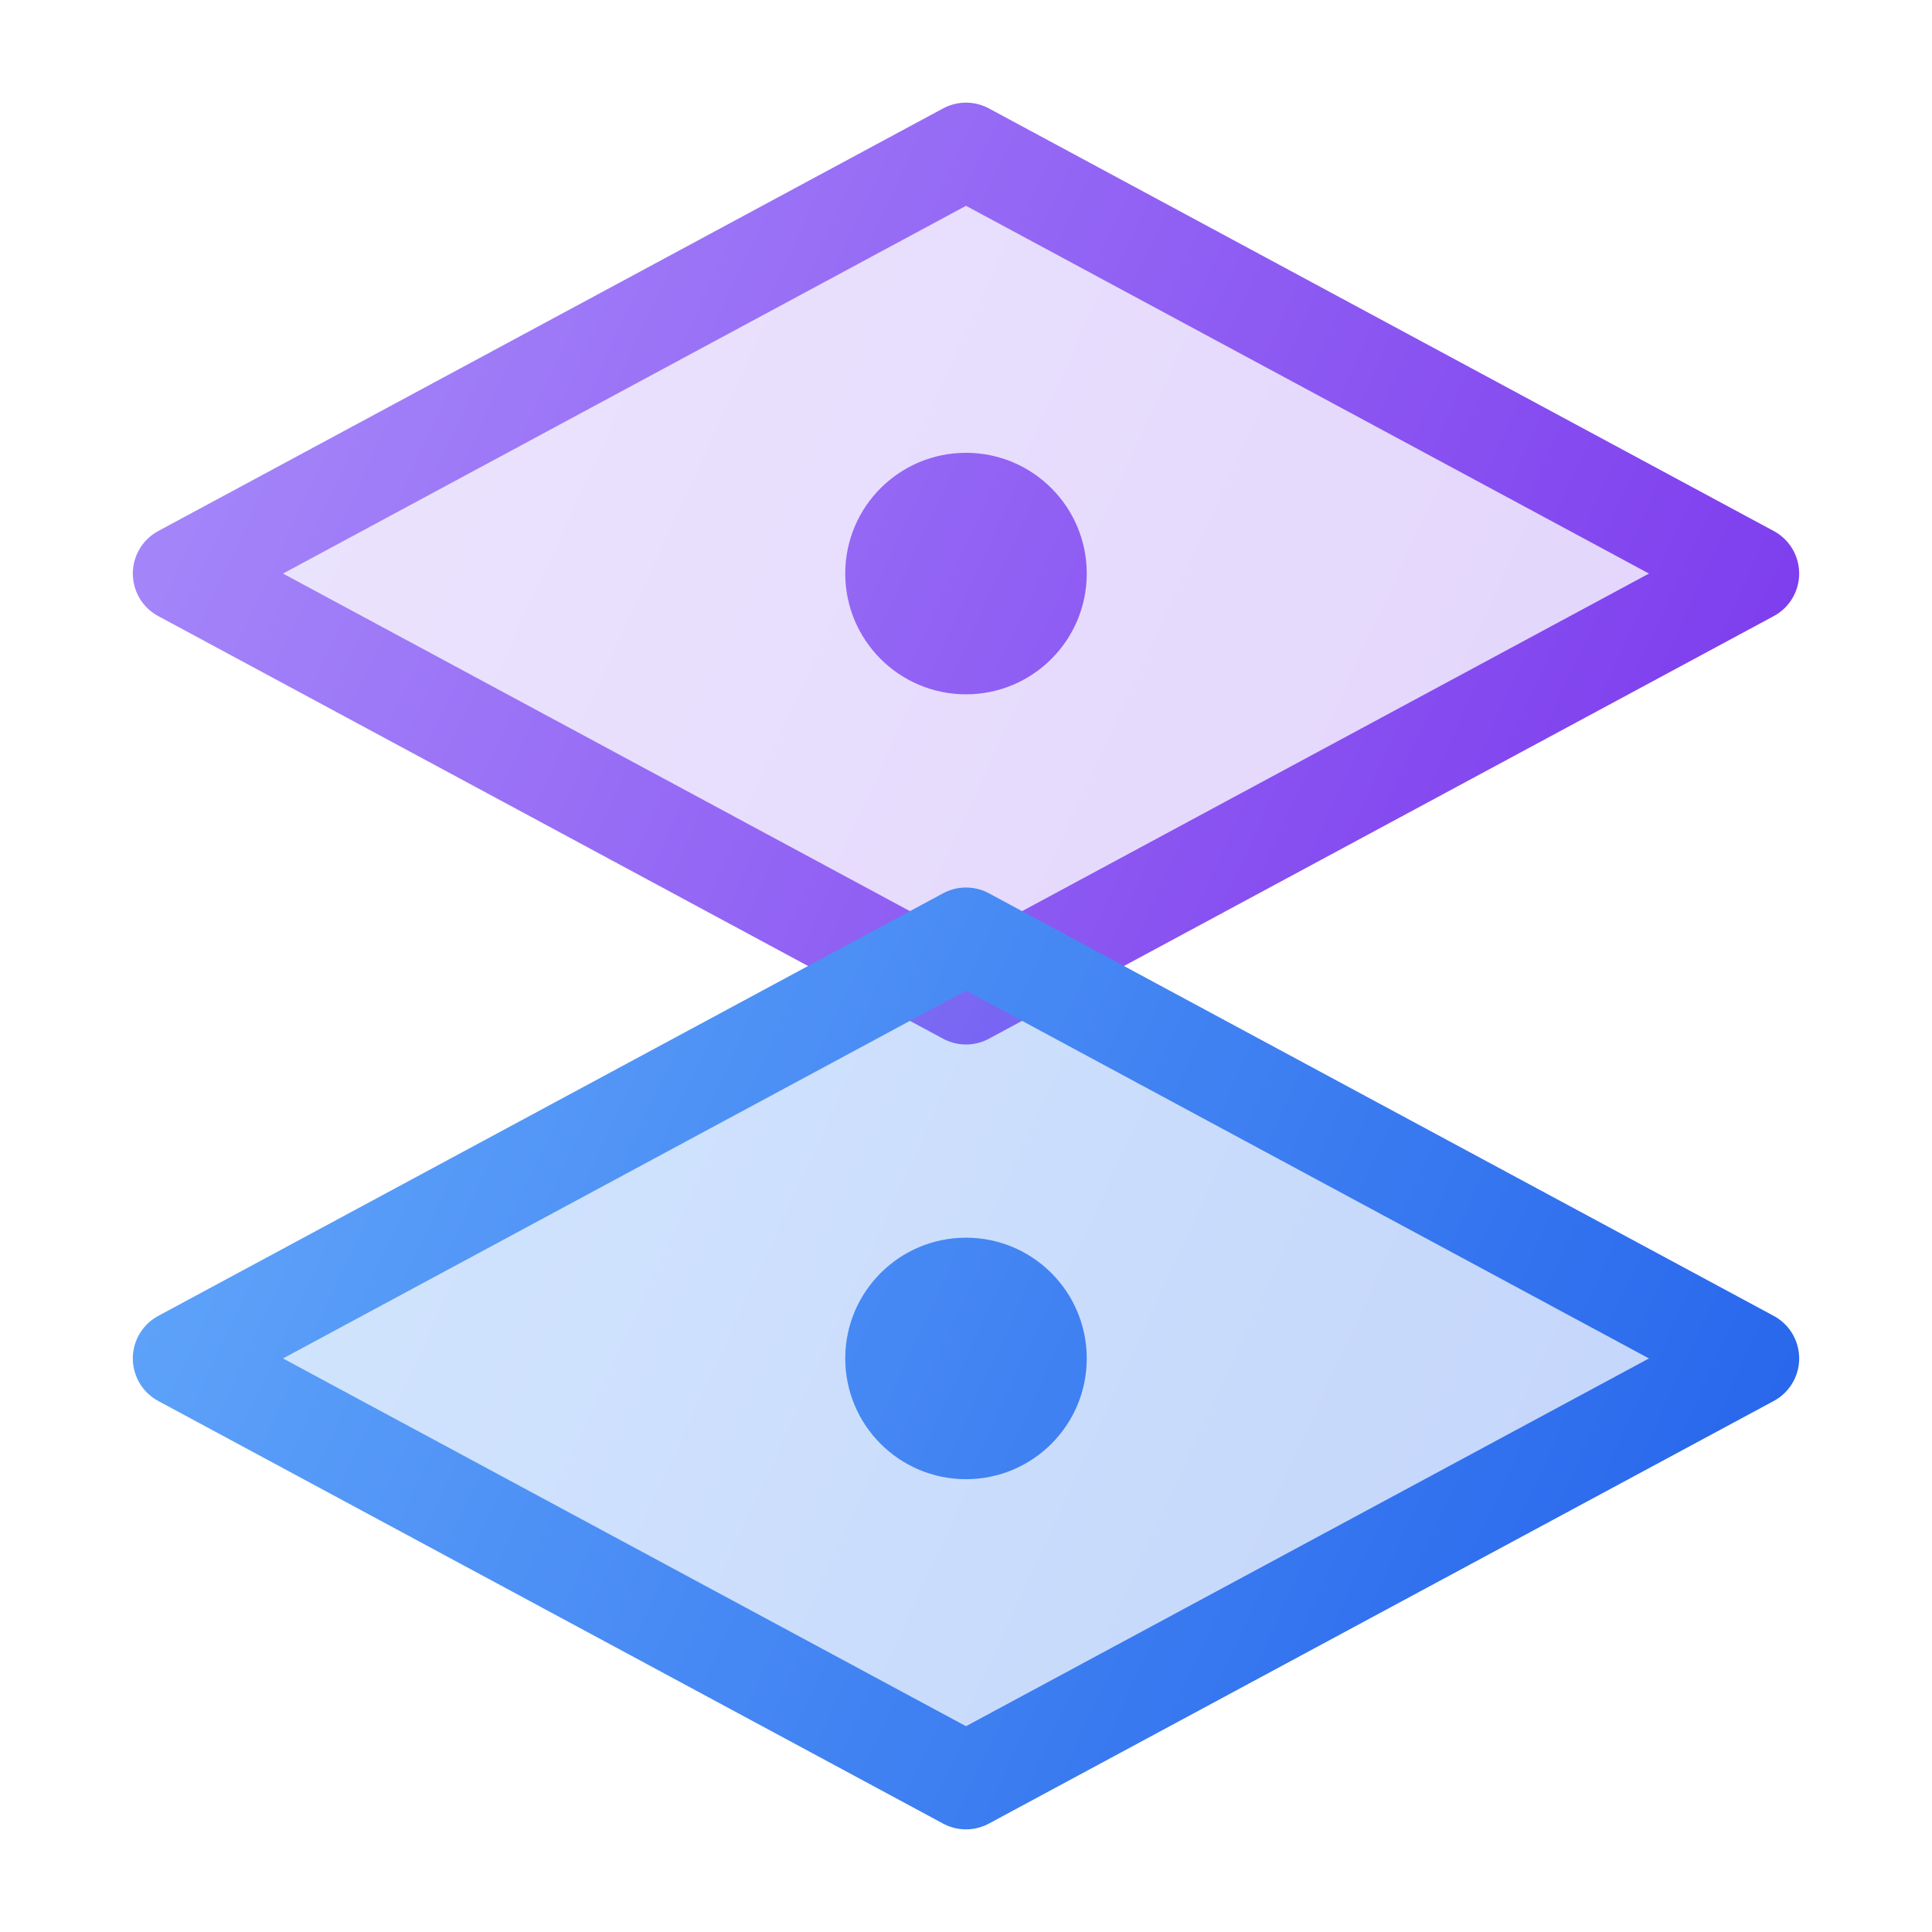
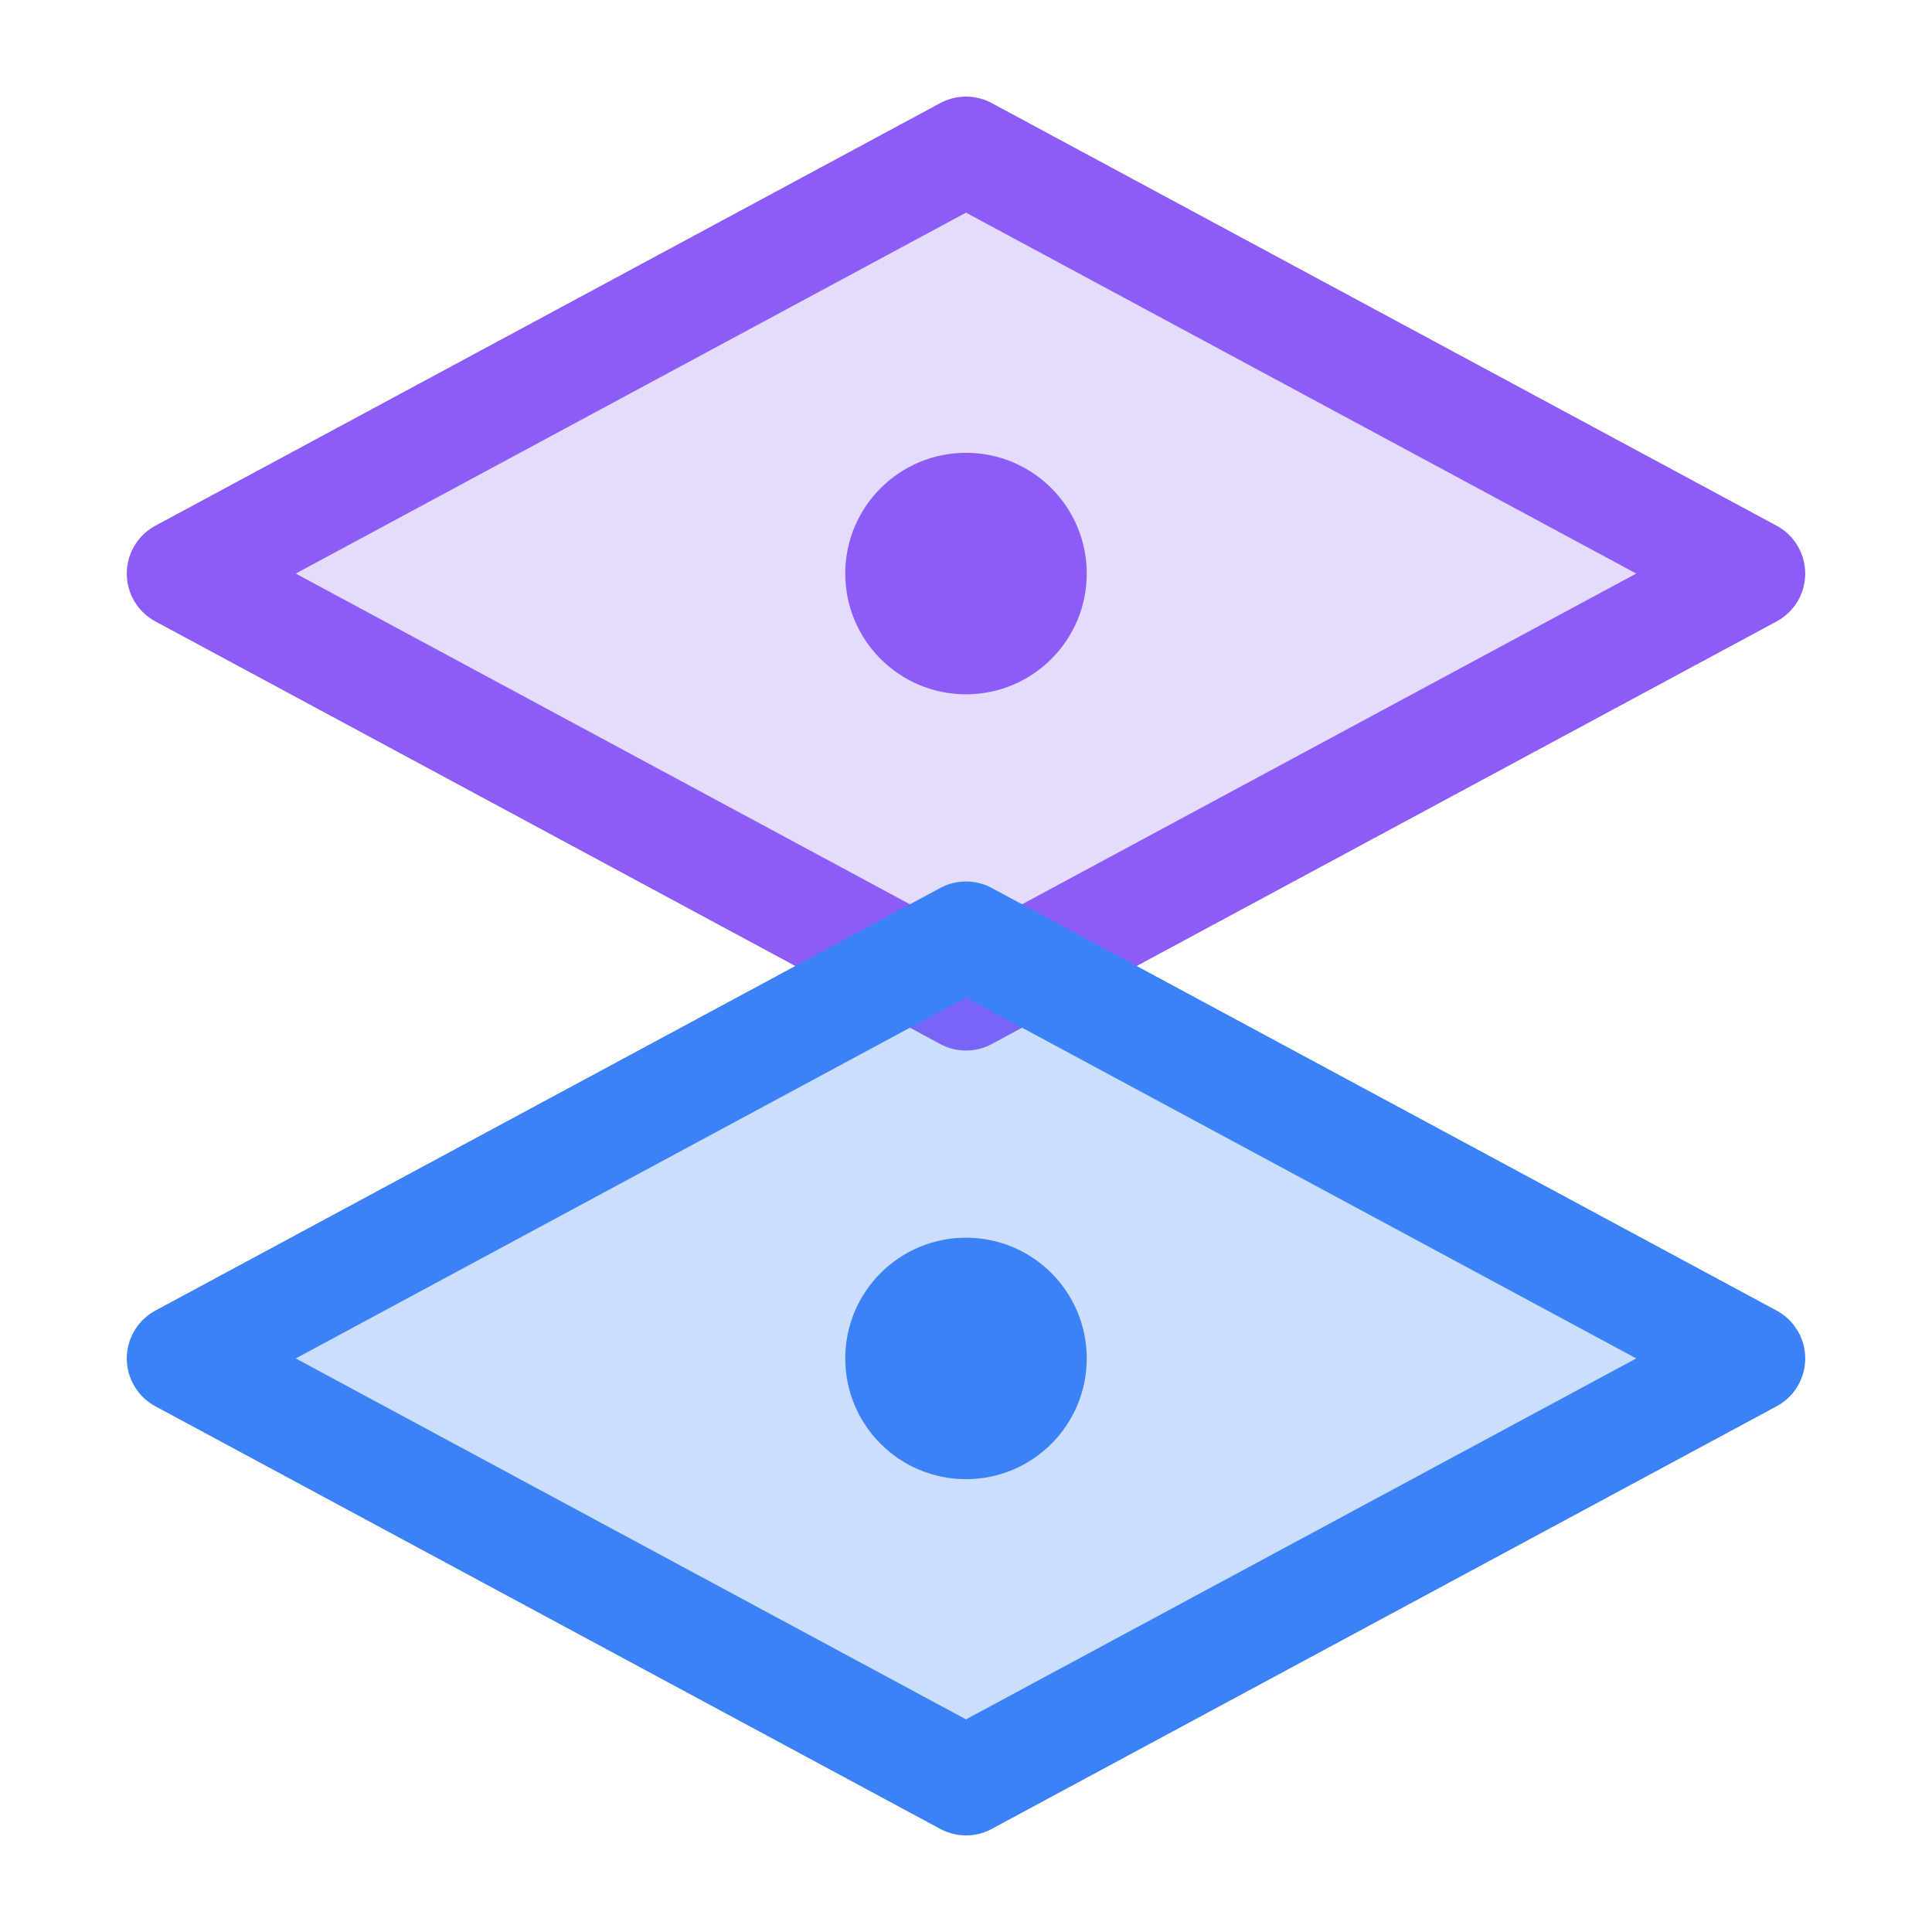
<svg xmlns="http://www.w3.org/2000/svg" viewBox="0 0 32 32" role="img" aria-label="create-dpas-app">
-   <defs>
-     <linearGradient id="view" x1="3" y1="3" x2="29" y2="15" gradientUnits="userSpaceOnUse">
-       <stop offset="0" stop-color="#a78bfa" />
-       <stop offset="1" stop-color="#7c3aed" />
-     </linearGradient>
-     <linearGradient id="domain" x1="3" y1="17" x2="29" y2="29" gradientUnits="userSpaceOnUse">
-       <stop offset="0" stop-color="#60a5fa" />
-       <stop offset="1" stop-color="#2563eb" />
-     </linearGradient>
-   </defs>
-   <path d="M16 2.5 29 9.5 16 16.5 3 9.5Z" fill="url(#view)" fill-opacity="0.22" stroke="url(#view)" stroke-width="1.6" stroke-linejoin="round" />
-   <path d="M16 15.5 29 22.5 16 29.5 3 22.5Z" fill="url(#domain)" fill-opacity="0.28" stroke="url(#domain)" stroke-width="1.6" stroke-linejoin="round" />
-   <circle cx="16" cy="9.5" r="2" fill="url(#view)" />
-   <circle cx="16" cy="22.5" r="2" fill="url(#domain)" />
+   <path d="M16 2.5 29 9.5 16 16.5 3 9.5Z" fill="#8b5cf6" fill-opacity="0.22" stroke="#8b5cf6" stroke-width="1.8" stroke-linejoin="round" />
+   <path d="M16 15.5 29 22.5 16 29.5 3 22.5Z" fill="#3b82f6" fill-opacity="0.26" stroke="#3b82f6" stroke-width="1.8" stroke-linejoin="round" />
+   <circle cx="16" cy="9.5" r="2" fill="#8b5cf6" />
+   <circle cx="16" cy="22.5" r="2" fill="#3b82f6" />
</svg>
